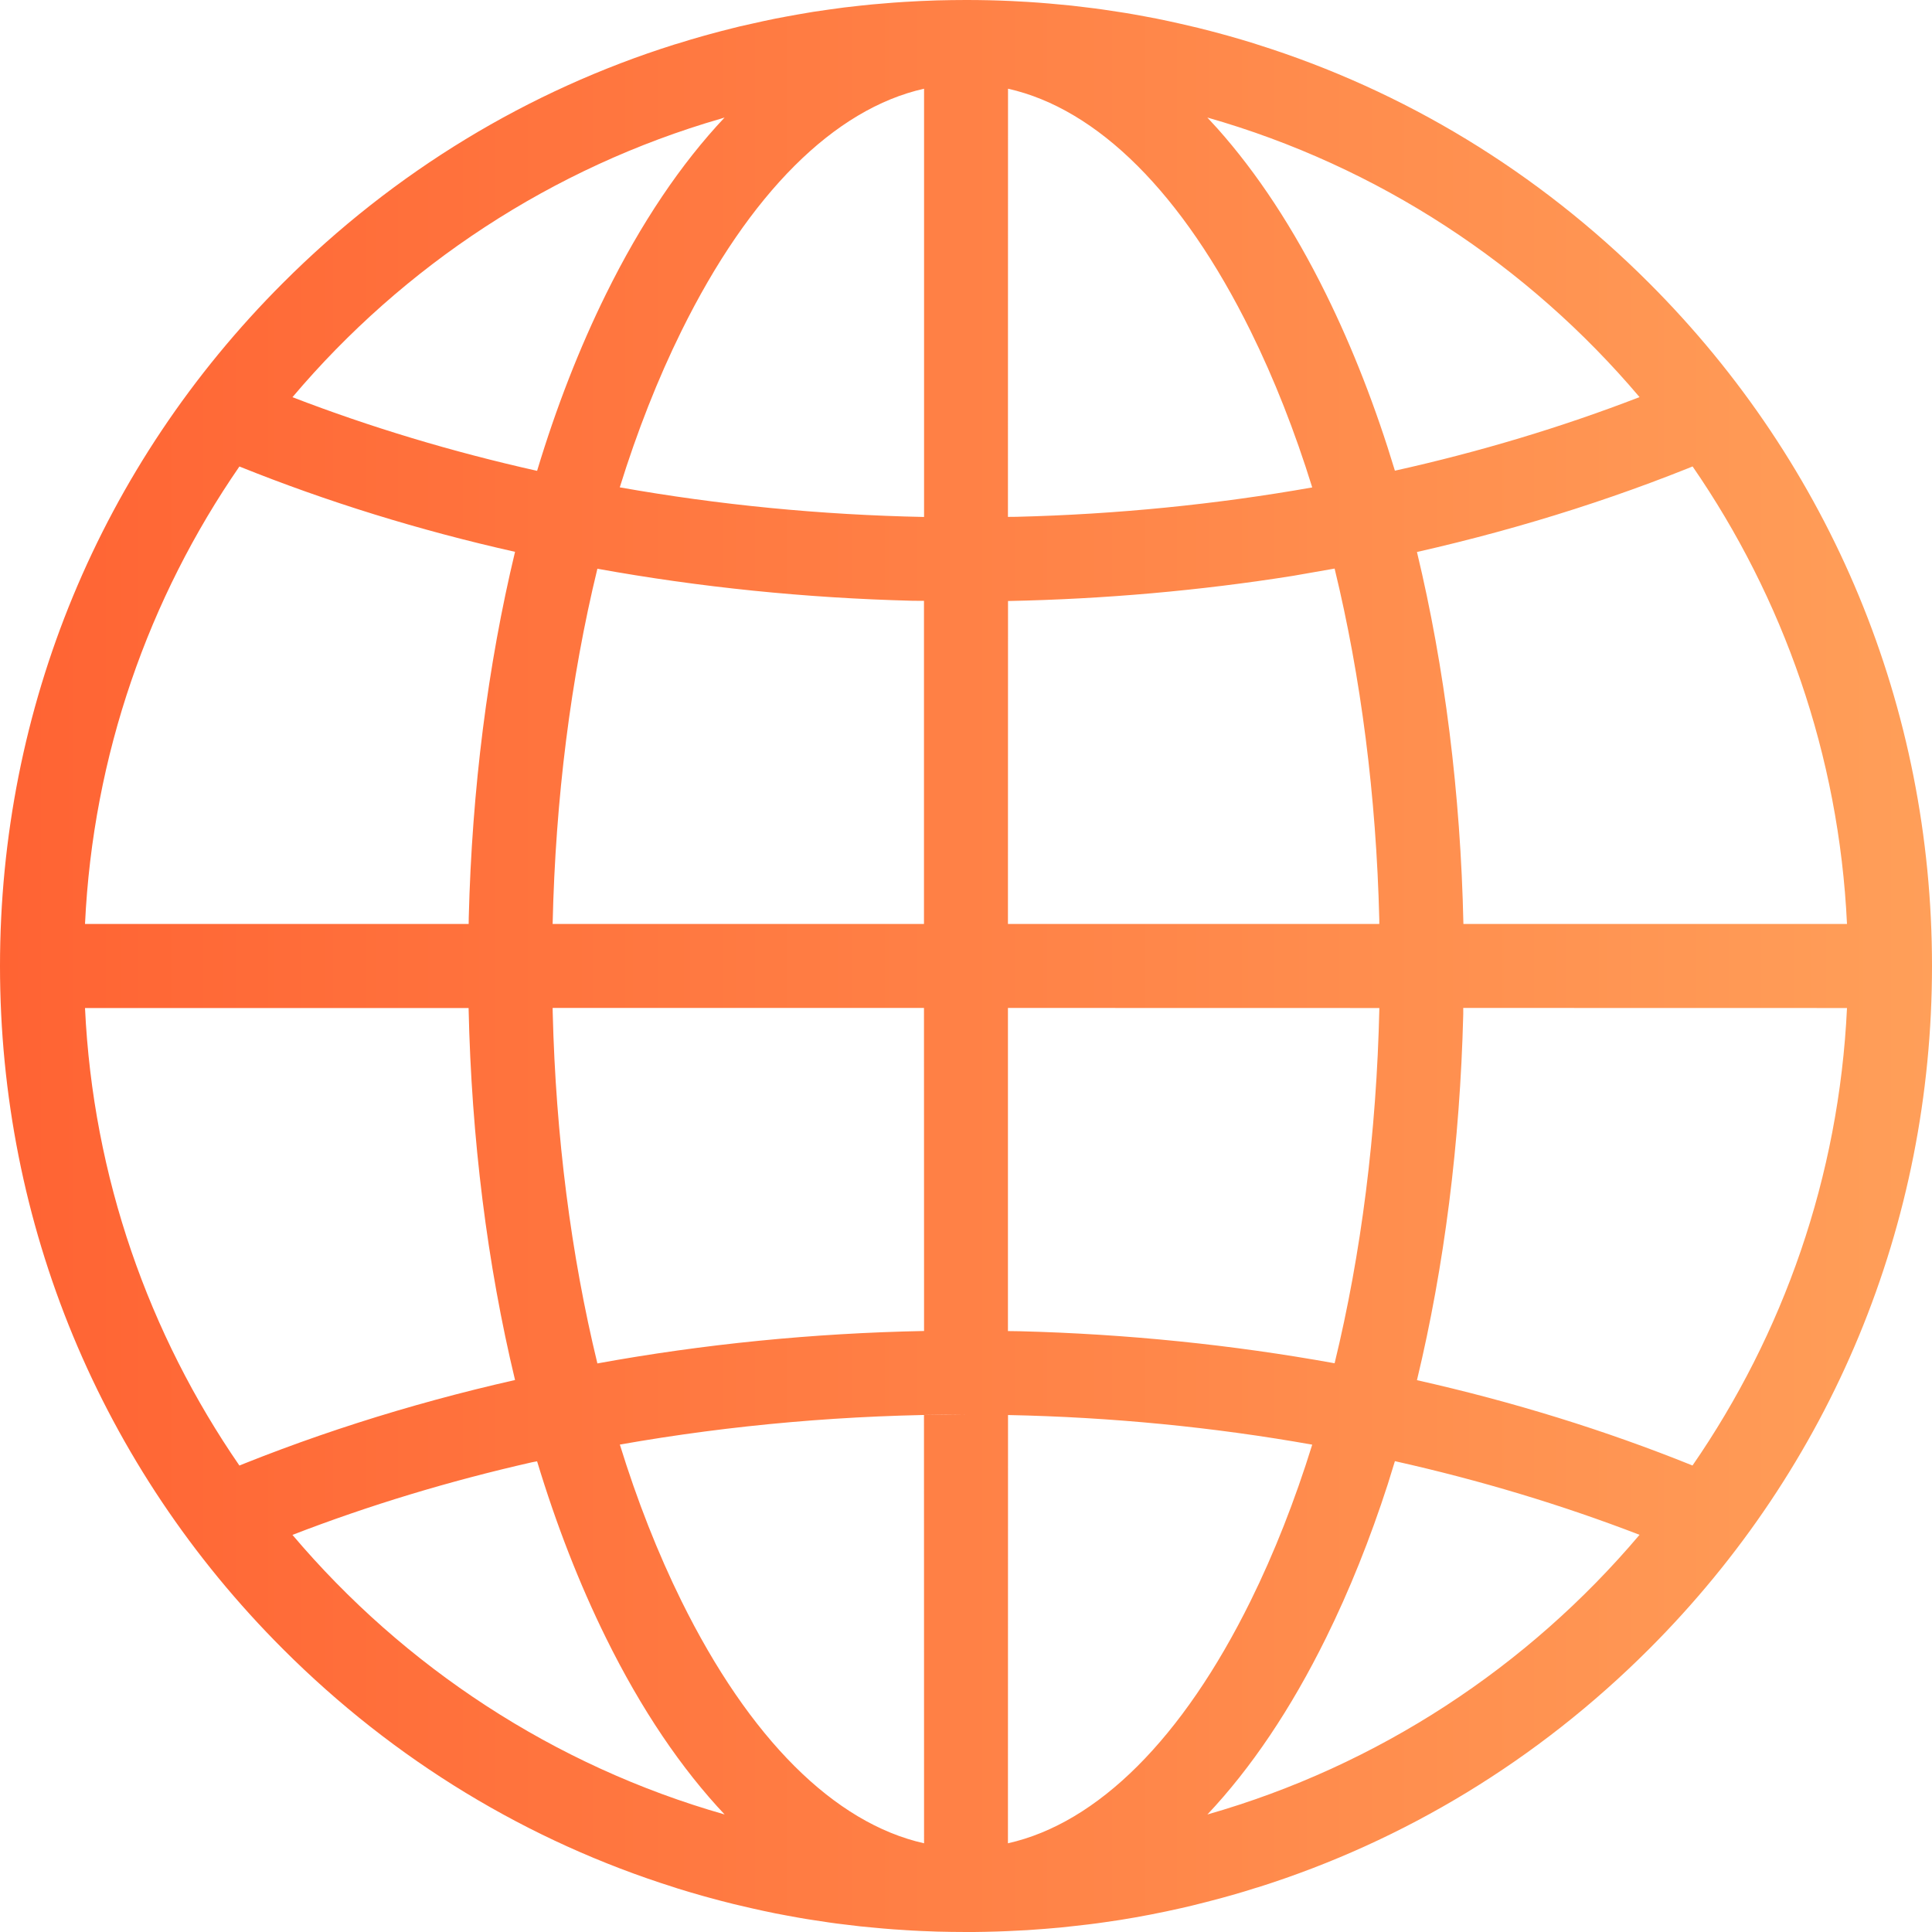
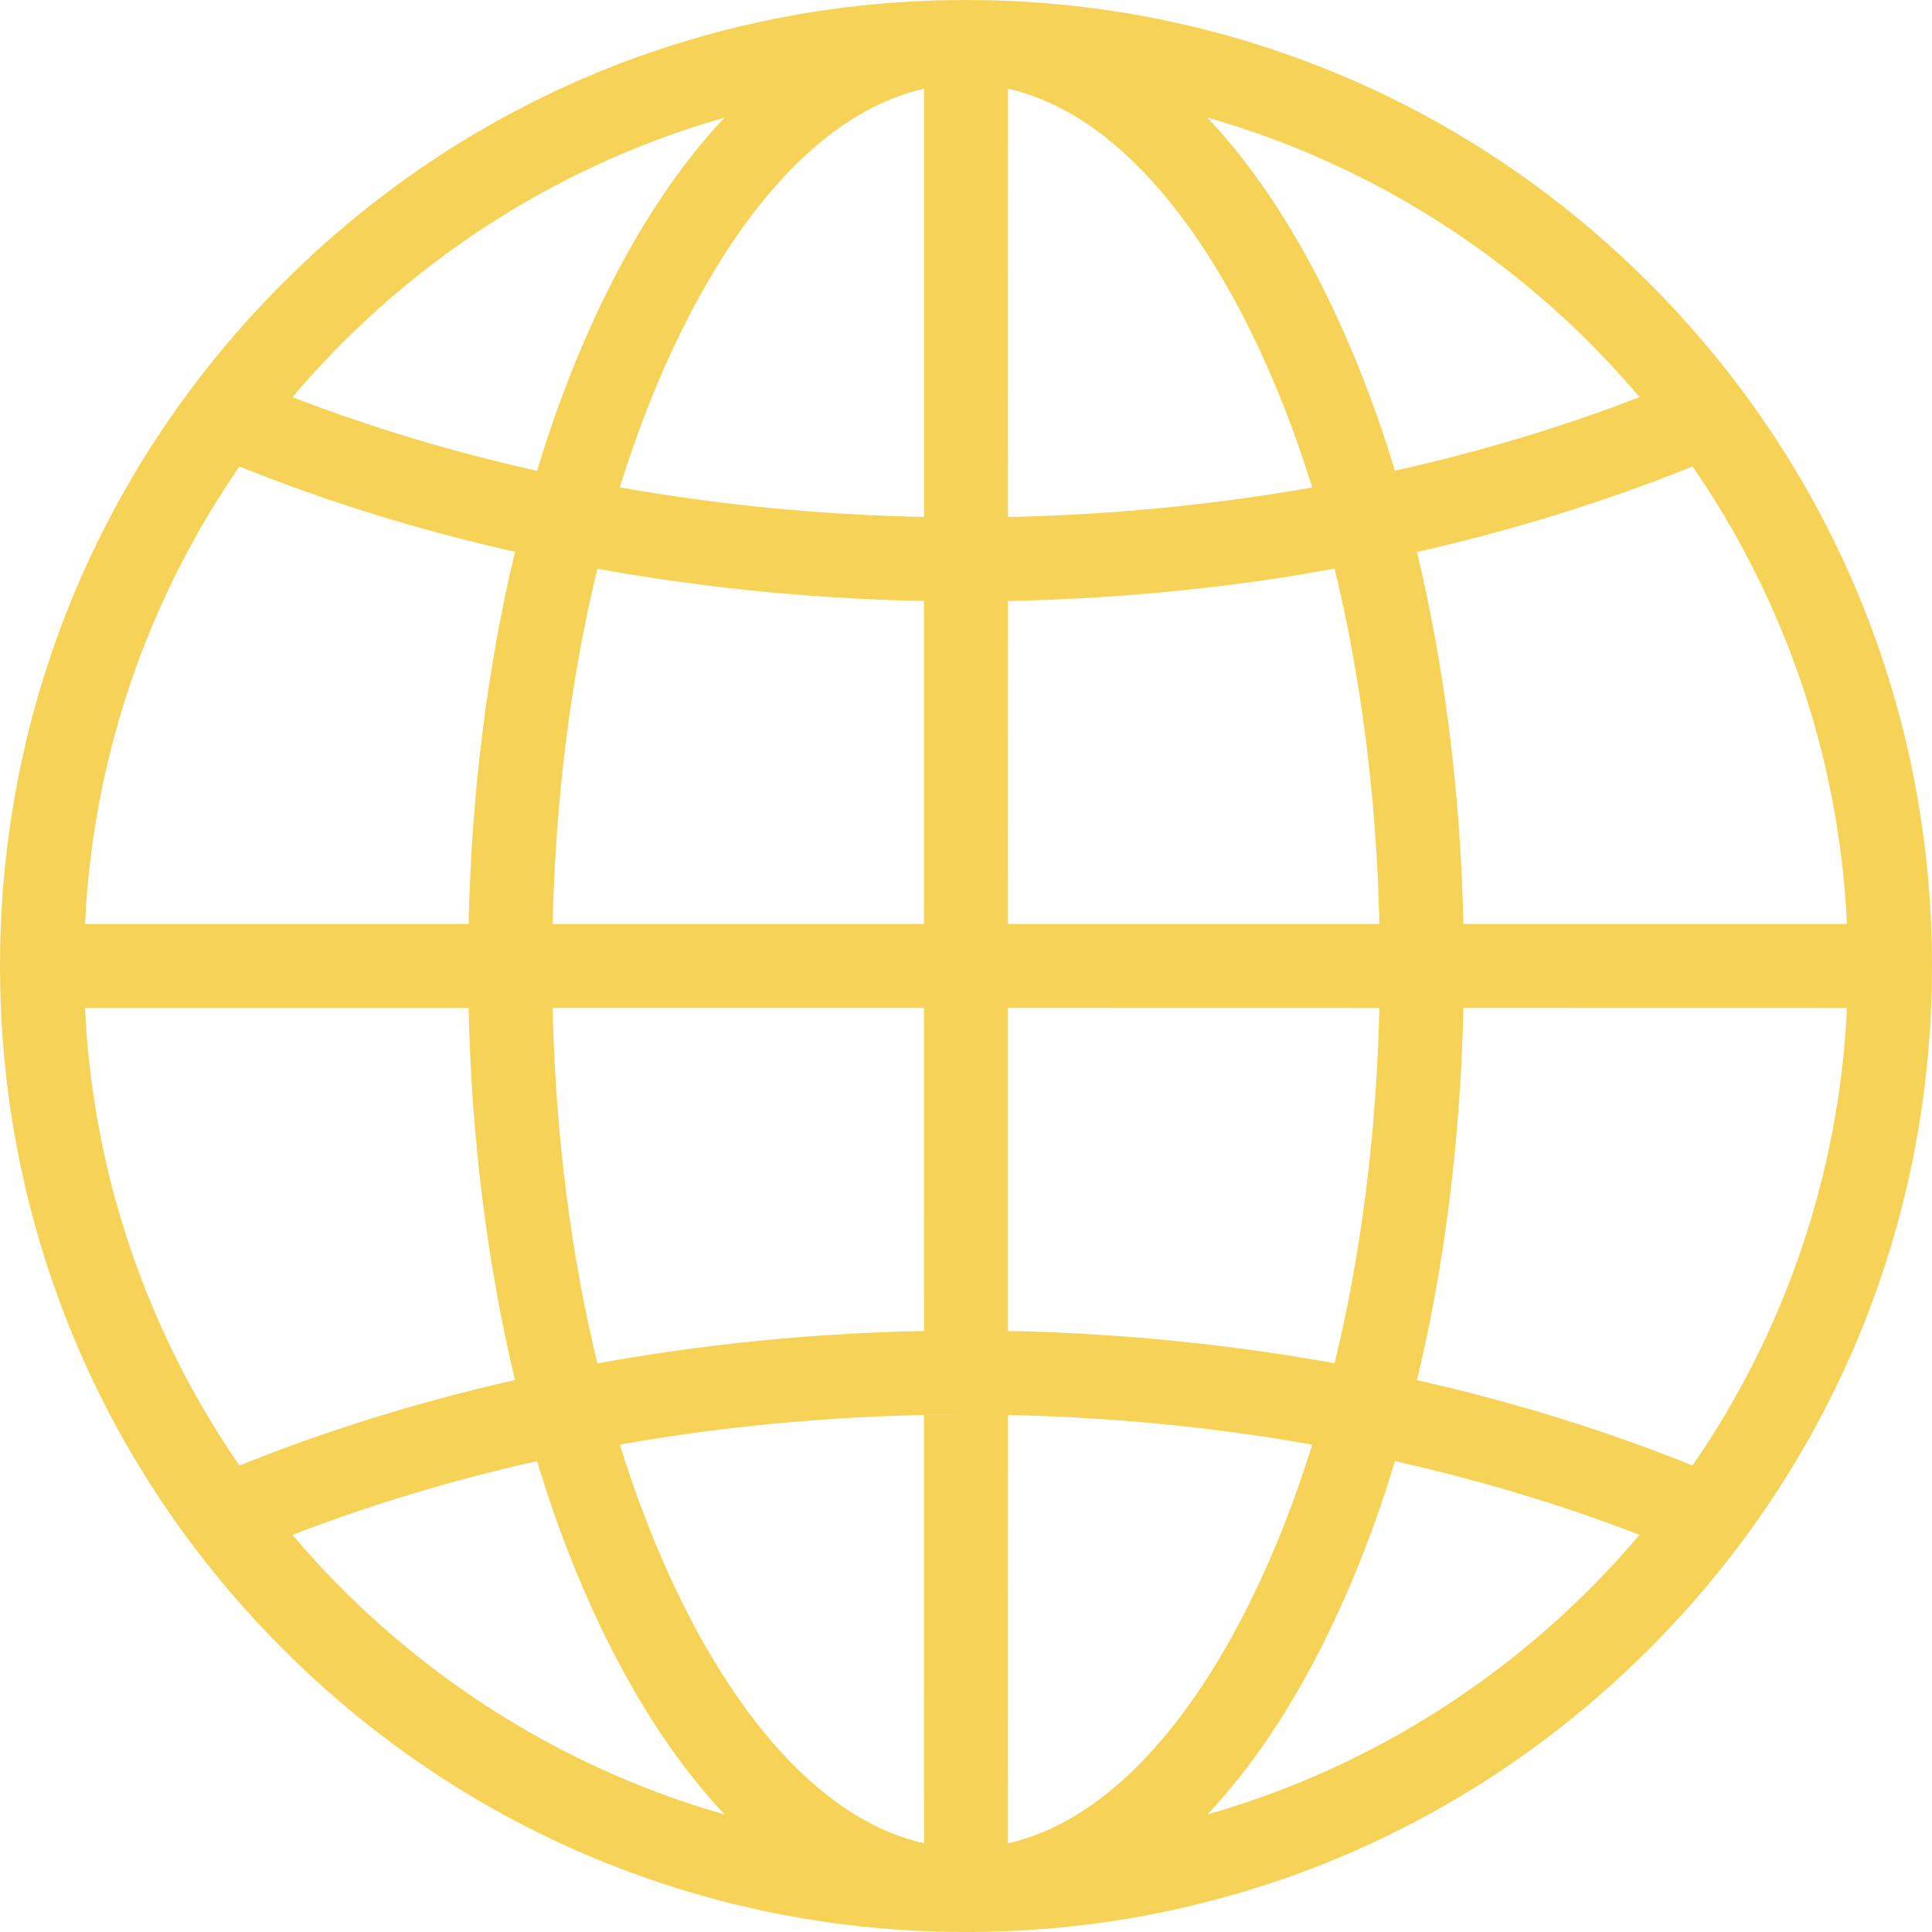
<svg xmlns="http://www.w3.org/2000/svg" width="24px" height="24px" viewBox="0 0 24 24" version="1.1">
  <defs>
    <linearGradient x1="100%" y1="50%" x2="0%" y2="50%" id="linearGradient-1">
-       <stop stop-color="#FF9F59" offset="0%" />
-       <stop stop-color="#FF6333" offset="100%" />
+       <stop stop-color="#f6d356" offset="0%" />
+       <stop stop-color="#f6d356" offset="100%" />
    </linearGradient>
  </defs>
  <g id="Page-1" stroke="none" stroke-width="1" fill="none" fill-rule="evenodd">
    <g id="noun_Globe_2693239" fill="url(#linearGradient-1)" fill-rule="nonzero">
      <g id="Group">
        <path d="M11.638,23.995 L11.588,23.993 L11.43,23.987 C11.363,23.984 11.297,23.98 11.23,23.976 L11.588,23.993 C11.424,23.988 11.26,23.979 11.098,23.967 C11.009,23.96 10.922,23.953 10.834,23.944 C10.785,23.94 10.736,23.935 10.687,23.93 C10.62,23.922 10.553,23.914 10.487,23.906 C10.425,23.899 10.363,23.891 10.302,23.882 C10.236,23.872 10.17,23.862 10.103,23.852 C10.04,23.843 9.977,23.832 9.914,23.821 C9.87,23.813 9.826,23.805 9.782,23.797 C9.681,23.779 9.581,23.759 9.481,23.737 C9.384,23.716 9.287,23.694 9.191,23.671 C9.166,23.666 9.142,23.66 9.118,23.654 C9.017,23.629 8.916,23.603 8.815,23.575 C8.791,23.568 8.766,23.562 8.742,23.555 C8.634,23.525 8.527,23.493 8.42,23.46 C8.407,23.455 8.394,23.451 8.381,23.447 C6.564,22.876 4.9,21.871 3.515,20.485 C1.248,18.219 0,15.205 0,12 C0,8.795 1.248,5.781 3.515,3.515 C4.9,2.129 6.564,1.124 8.381,0.552 C8.394,0.549 8.407,0.545 8.42,0.541 C8.527,0.507 8.634,0.475 8.742,0.445 C8.766,0.438 8.791,0.432 8.815,0.425 C8.916,0.397 9.017,0.371 9.118,0.346 C9.142,0.34 9.166,0.334 9.19,0.328 C9.287,0.306 9.384,0.284 9.481,0.263 C9.581,0.241 9.681,0.221 9.782,0.203 C9.826,0.195 9.87,0.187 9.915,0.179 C9.977,0.168 10.04,0.157 10.103,0.147 C10.17,0.138 10.236,0.128 10.302,0.118 C10.363,0.109 10.425,0.101 10.486,0.093 C10.553,0.086 10.62,0.078 10.688,0.07 C10.736,0.065 10.785,0.06 10.834,0.055 C10.922,0.047 11.009,0.04 11.097,0.033 C11.142,0.03 11.186,0.027 11.231,0.024 C11.297,0.02 11.363,0.016 11.43,0.013 C11.499,0.01 11.568,0.007 11.637,0.005 C11.758,0.002 11.879,0 12,0 C12.121,0 12.242,0.002 12.362,0.005 L12,0 C12.191,0 12.381,0.004 12.57,0.013 C12.637,0.016 12.703,0.02 12.77,0.024 C12.814,0.027 12.858,0.03 12.902,0.033 C12.991,0.04 13.078,0.047 13.166,0.056 C13.215,0.06 13.264,0.065 13.313,0.07 C13.38,0.078 13.447,0.086 13.513,0.094 C13.575,0.101 13.637,0.109 13.698,0.118 C13.764,0.128 13.83,0.138 13.897,0.148 C13.96,0.157 14.023,0.168 14.086,0.179 C14.13,0.187 14.174,0.195 14.218,0.203 C14.319,0.221 14.419,0.241 14.519,0.263 C14.616,0.284 14.713,0.306 14.809,0.329 C14.834,0.334 14.858,0.34 14.882,0.346 C14.983,0.371 15.084,0.397 15.185,0.425 C15.209,0.432 15.234,0.438 15.258,0.445 C15.366,0.475 15.473,0.507 15.58,0.54 C15.593,0.545 15.606,0.549 15.619,0.553 C17.436,1.124 19.1,2.129 20.485,3.515 C22.752,5.781 24,8.795 24,12 C24,15.205 22.752,18.219 20.485,20.485 C19.104,21.866 17.446,22.869 15.636,23.442 C15.624,23.445 15.613,23.449 15.601,23.452 C15.505,23.483 15.408,23.512 15.31,23.54 C15.265,23.553 15.221,23.565 15.177,23.577 C15.116,23.594 15.053,23.61 14.991,23.626 C14.93,23.642 14.869,23.657 14.808,23.672 C14.763,23.682 14.719,23.693 14.675,23.703 C14.42,23.761 14.163,23.811 13.904,23.852 C13.845,23.86 13.786,23.869 13.727,23.878 C13.66,23.888 13.593,23.897 13.526,23.905 C13.468,23.912 13.41,23.919 13.351,23.925 C13.294,23.932 13.235,23.938 13.177,23.944 C13.111,23.95 13.046,23.956 12.98,23.961 C12.906,23.967 12.833,23.972 12.759,23.977 C12.719,23.979 12.679,23.981 12.638,23.983 C12.554,23.988 12.47,23.991 12.386,23.994 C12.292,23.997 12.197,23.999 12.101,24 C12.089,24 12.077,24 12.065,24 L12.059,24 L12,24 L12,24 C11.879,24 11.758,23.998 11.638,23.995 Z M12,17.572 C10.537,17.572 9.093,17.699 7.7,17.945 C7.915,18.641 8.171,19.292 8.464,19.886 C9.31,21.6 10.365,22.648 11.479,22.898 L11.478,17.578 L12,17.572 Z M12.522,17.578 L12.521,22.898 C13.635,22.648 14.69,21.6 15.536,19.886 C15.829,19.292 16.085,18.641 16.301,17.946 C15.074,17.728 13.807,17.604 12.522,17.578 Z M6.672,18.153 L6.612,18.164 C5.58,18.398 4.582,18.7 3.633,19.067 C5.021,20.707 6.881,21.936 9.002,22.54 L9.01,22.549 C8.466,21.974 7.966,21.236 7.528,20.347 C7.197,19.676 6.91,18.94 6.672,18.153 Z M17.328,18.151 L17.239,18.439 C17.019,19.119 16.763,19.758 16.472,20.347 C16.036,21.231 15.54,21.966 14.999,22.54 C17.119,21.935 18.979,20.707 20.367,19.066 C19.402,18.694 18.383,18.387 17.328,18.151 Z M2.975,18.207 L2.582,18.368 C3.783,17.855 5.064,17.445 6.398,17.143 C6.054,15.712 5.856,14.145 5.821,12.522 L1.056,12.522 C1.155,14.625 1.85,16.575 2.975,18.207 Z M22.944,12.522 L18.177,12.521 L18.177,12.601 C18.137,14.196 17.941,15.735 17.602,17.145 C18.792,17.412 19.94,17.767 21.025,18.205 C22.15,16.575 22.845,14.625 22.944,12.522 Z M11.478,12.521 L6.865,12.521 L6.866,12.579 C6.904,14.115 7.094,15.591 7.421,16.937 C8.738,16.697 10.099,16.561 11.479,16.534 L11.478,12.521 Z M17.135,12.522 L12.521,12.521 L12.521,16.535 L12.666,16.537 C13.996,16.571 15.308,16.705 16.579,16.935 C16.91,15.575 17.1,14.078 17.135,12.522 Z M2.974,5.795 C1.849,7.426 1.155,9.376 1.056,11.478 L5.822,11.478 L5.823,11.399 C5.863,9.804 6.059,8.265 6.398,6.855 C5.208,6.588 4.06,6.232 2.974,5.795 Z M7.421,7.065 C7.09,8.425 6.9,9.922 6.865,11.478 L11.478,11.478 L11.478,7.464 L11.334,7.463 C10.004,7.429 8.692,7.295 7.421,7.065 Z M16.579,7.063 L16.064,7.153 C14.908,7.337 13.722,7.442 12.522,7.466 L12.521,11.478 L17.134,11.478 L17.134,11.421 C17.096,9.885 16.906,8.409 16.579,7.063 Z M21.025,5.793 L21.418,5.632 C20.217,6.145 18.936,6.555 17.602,6.857 C17.946,8.288 18.144,9.855 18.179,11.478 L22.944,11.478 C22.845,9.375 22.15,7.425 21.025,5.793 Z M11.479,1.102 C10.365,1.352 9.31,2.4 8.464,4.114 C8.171,4.708 7.915,5.359 7.699,6.054 C8.926,6.272 10.194,6.396 11.479,6.422 L11.479,1.102 Z M12.522,1.102 L12.521,6.421 L12.626,6.42 C13.875,6.389 15.107,6.266 16.301,6.055 C16.085,5.359 15.829,4.708 15.536,4.114 C14.69,2.4 13.636,1.352 12.522,1.102 Z M9.001,1.46 L8.959,1.473 C6.856,2.081 5.011,3.304 3.633,4.934 C4.598,5.306 5.617,5.613 6.672,5.849 C6.91,5.06 7.197,4.324 7.528,3.653 C7.964,2.769 8.46,2.034 9.001,1.46 Z M14.998,1.46 L15.124,1.597 C15.616,2.149 16.07,2.837 16.472,3.653 C16.803,4.324 17.09,5.06 17.328,5.847 C18.381,5.613 19.399,5.307 20.367,4.933 C18.979,3.293 17.119,2.064 14.998,1.46 Z" id="Combined-Shape" />
      </g>
    </g>
  </g>
</svg>
